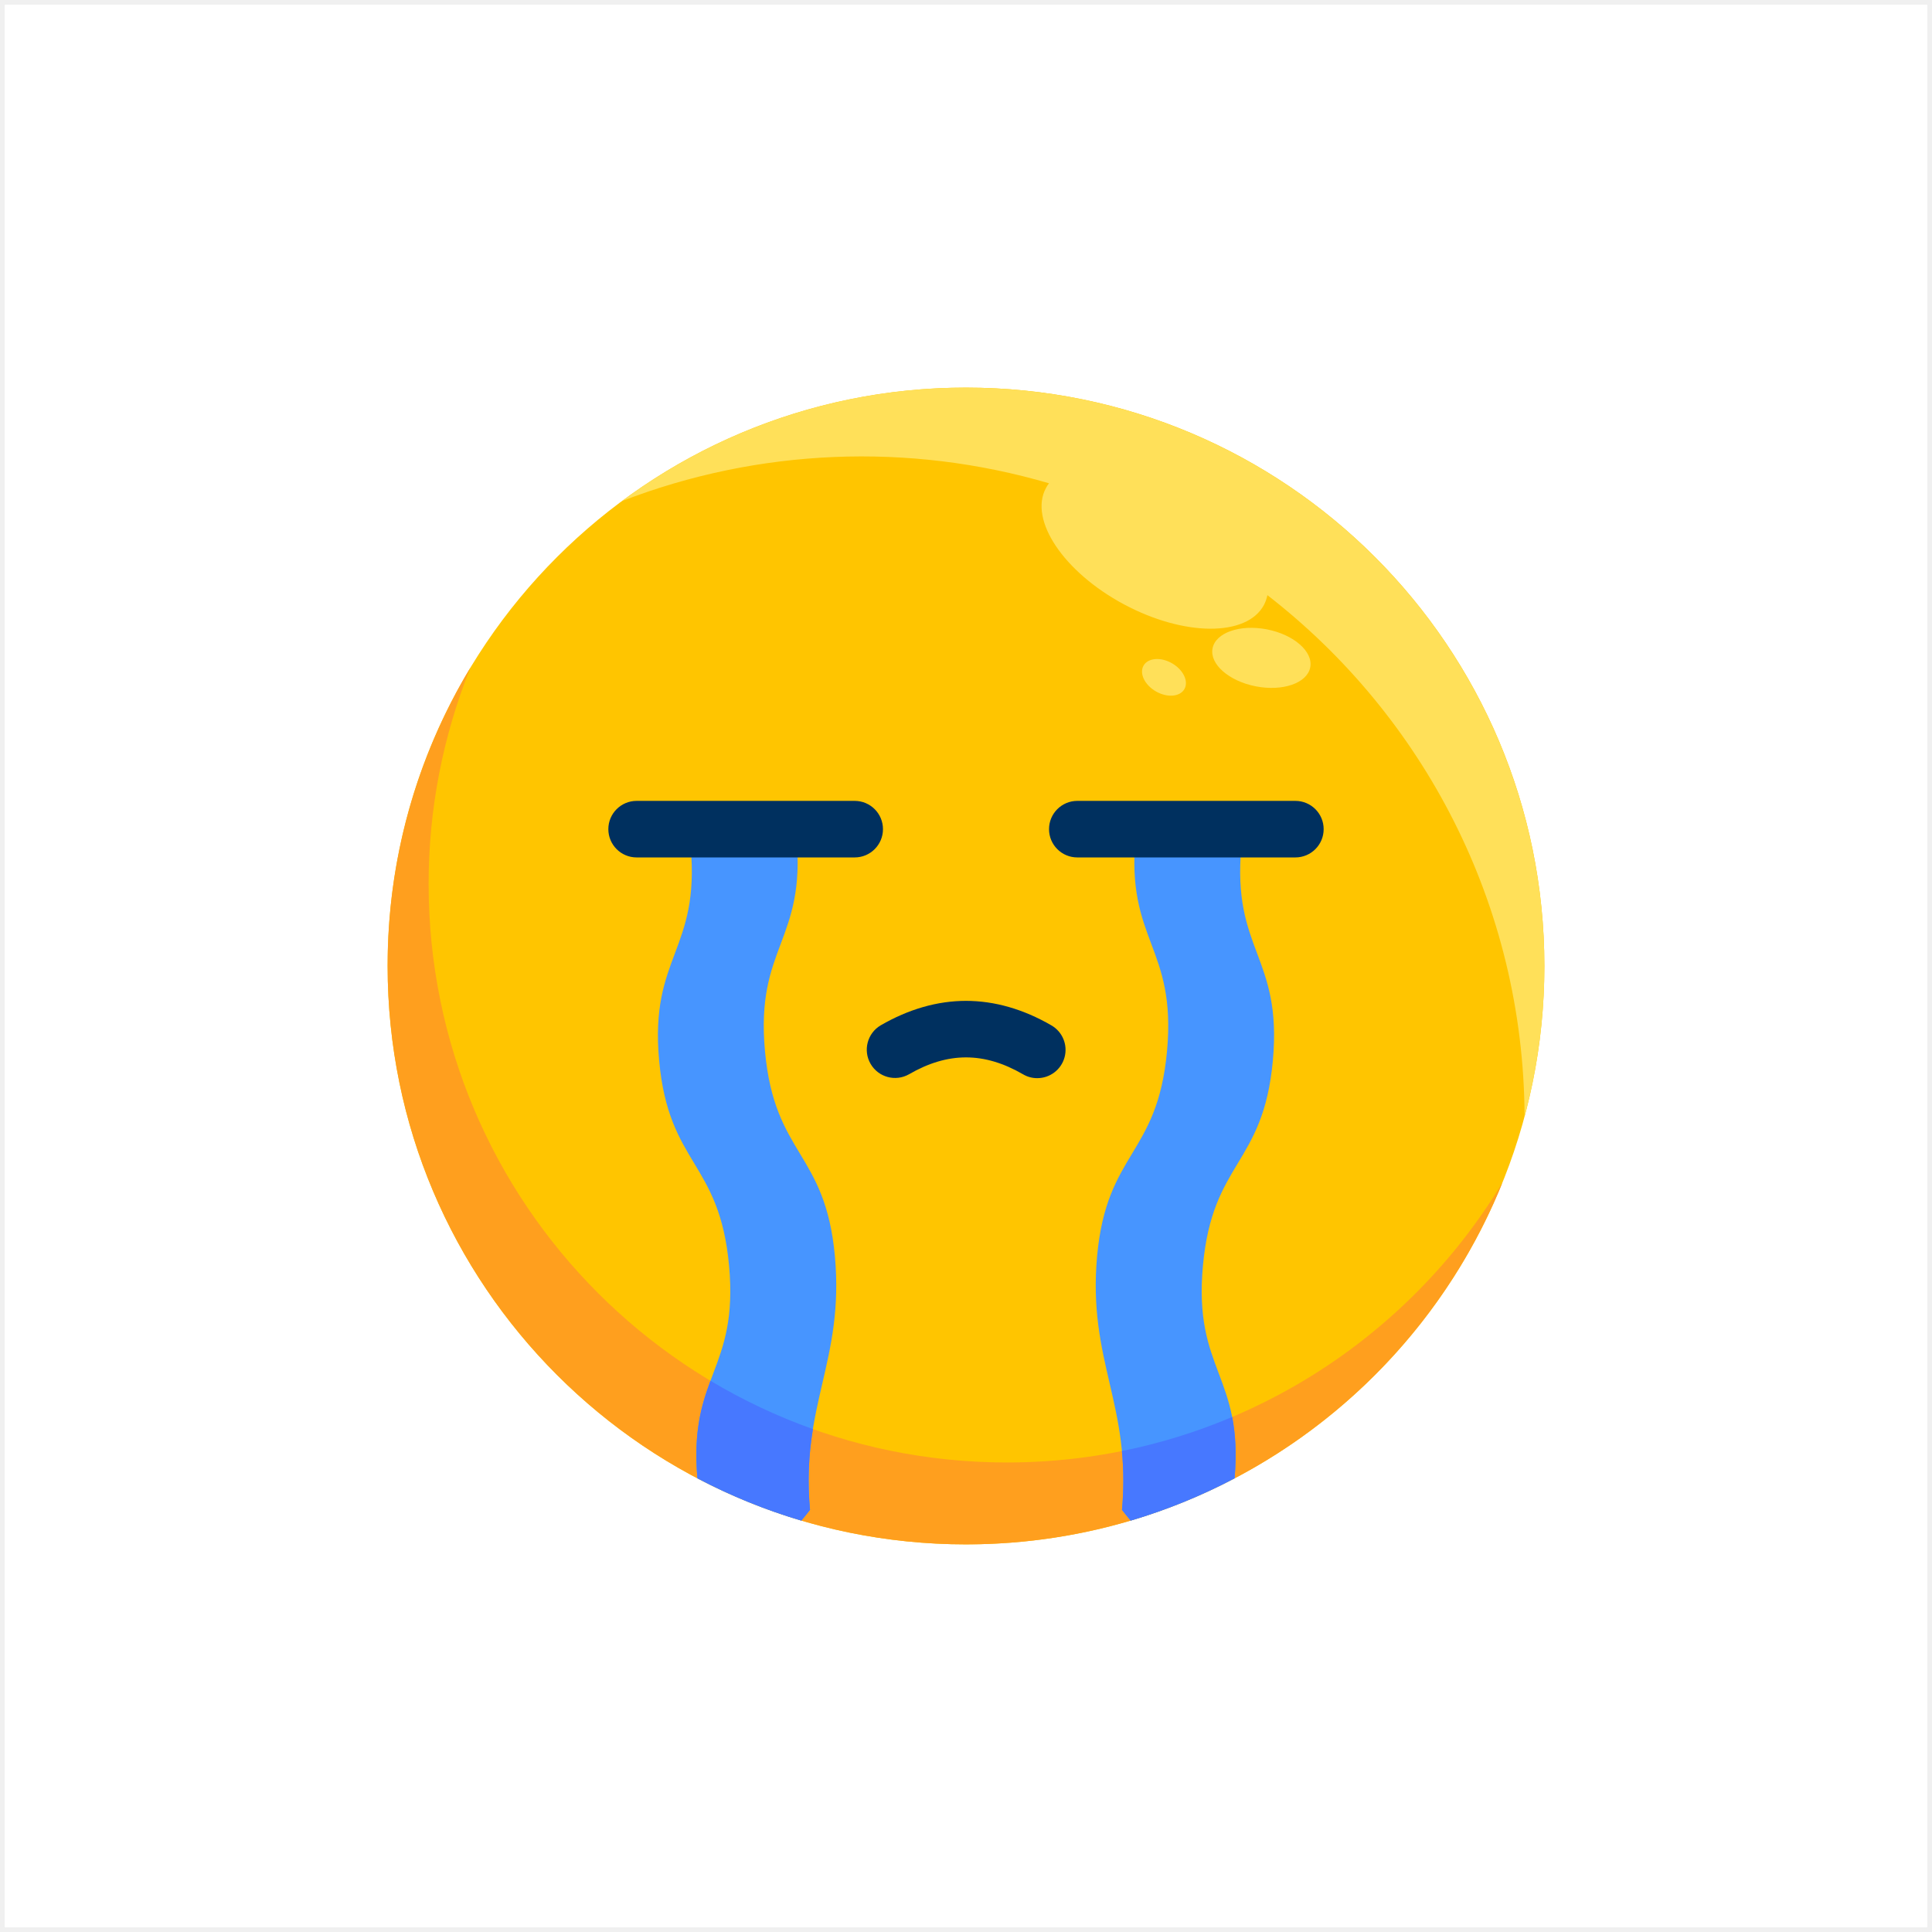
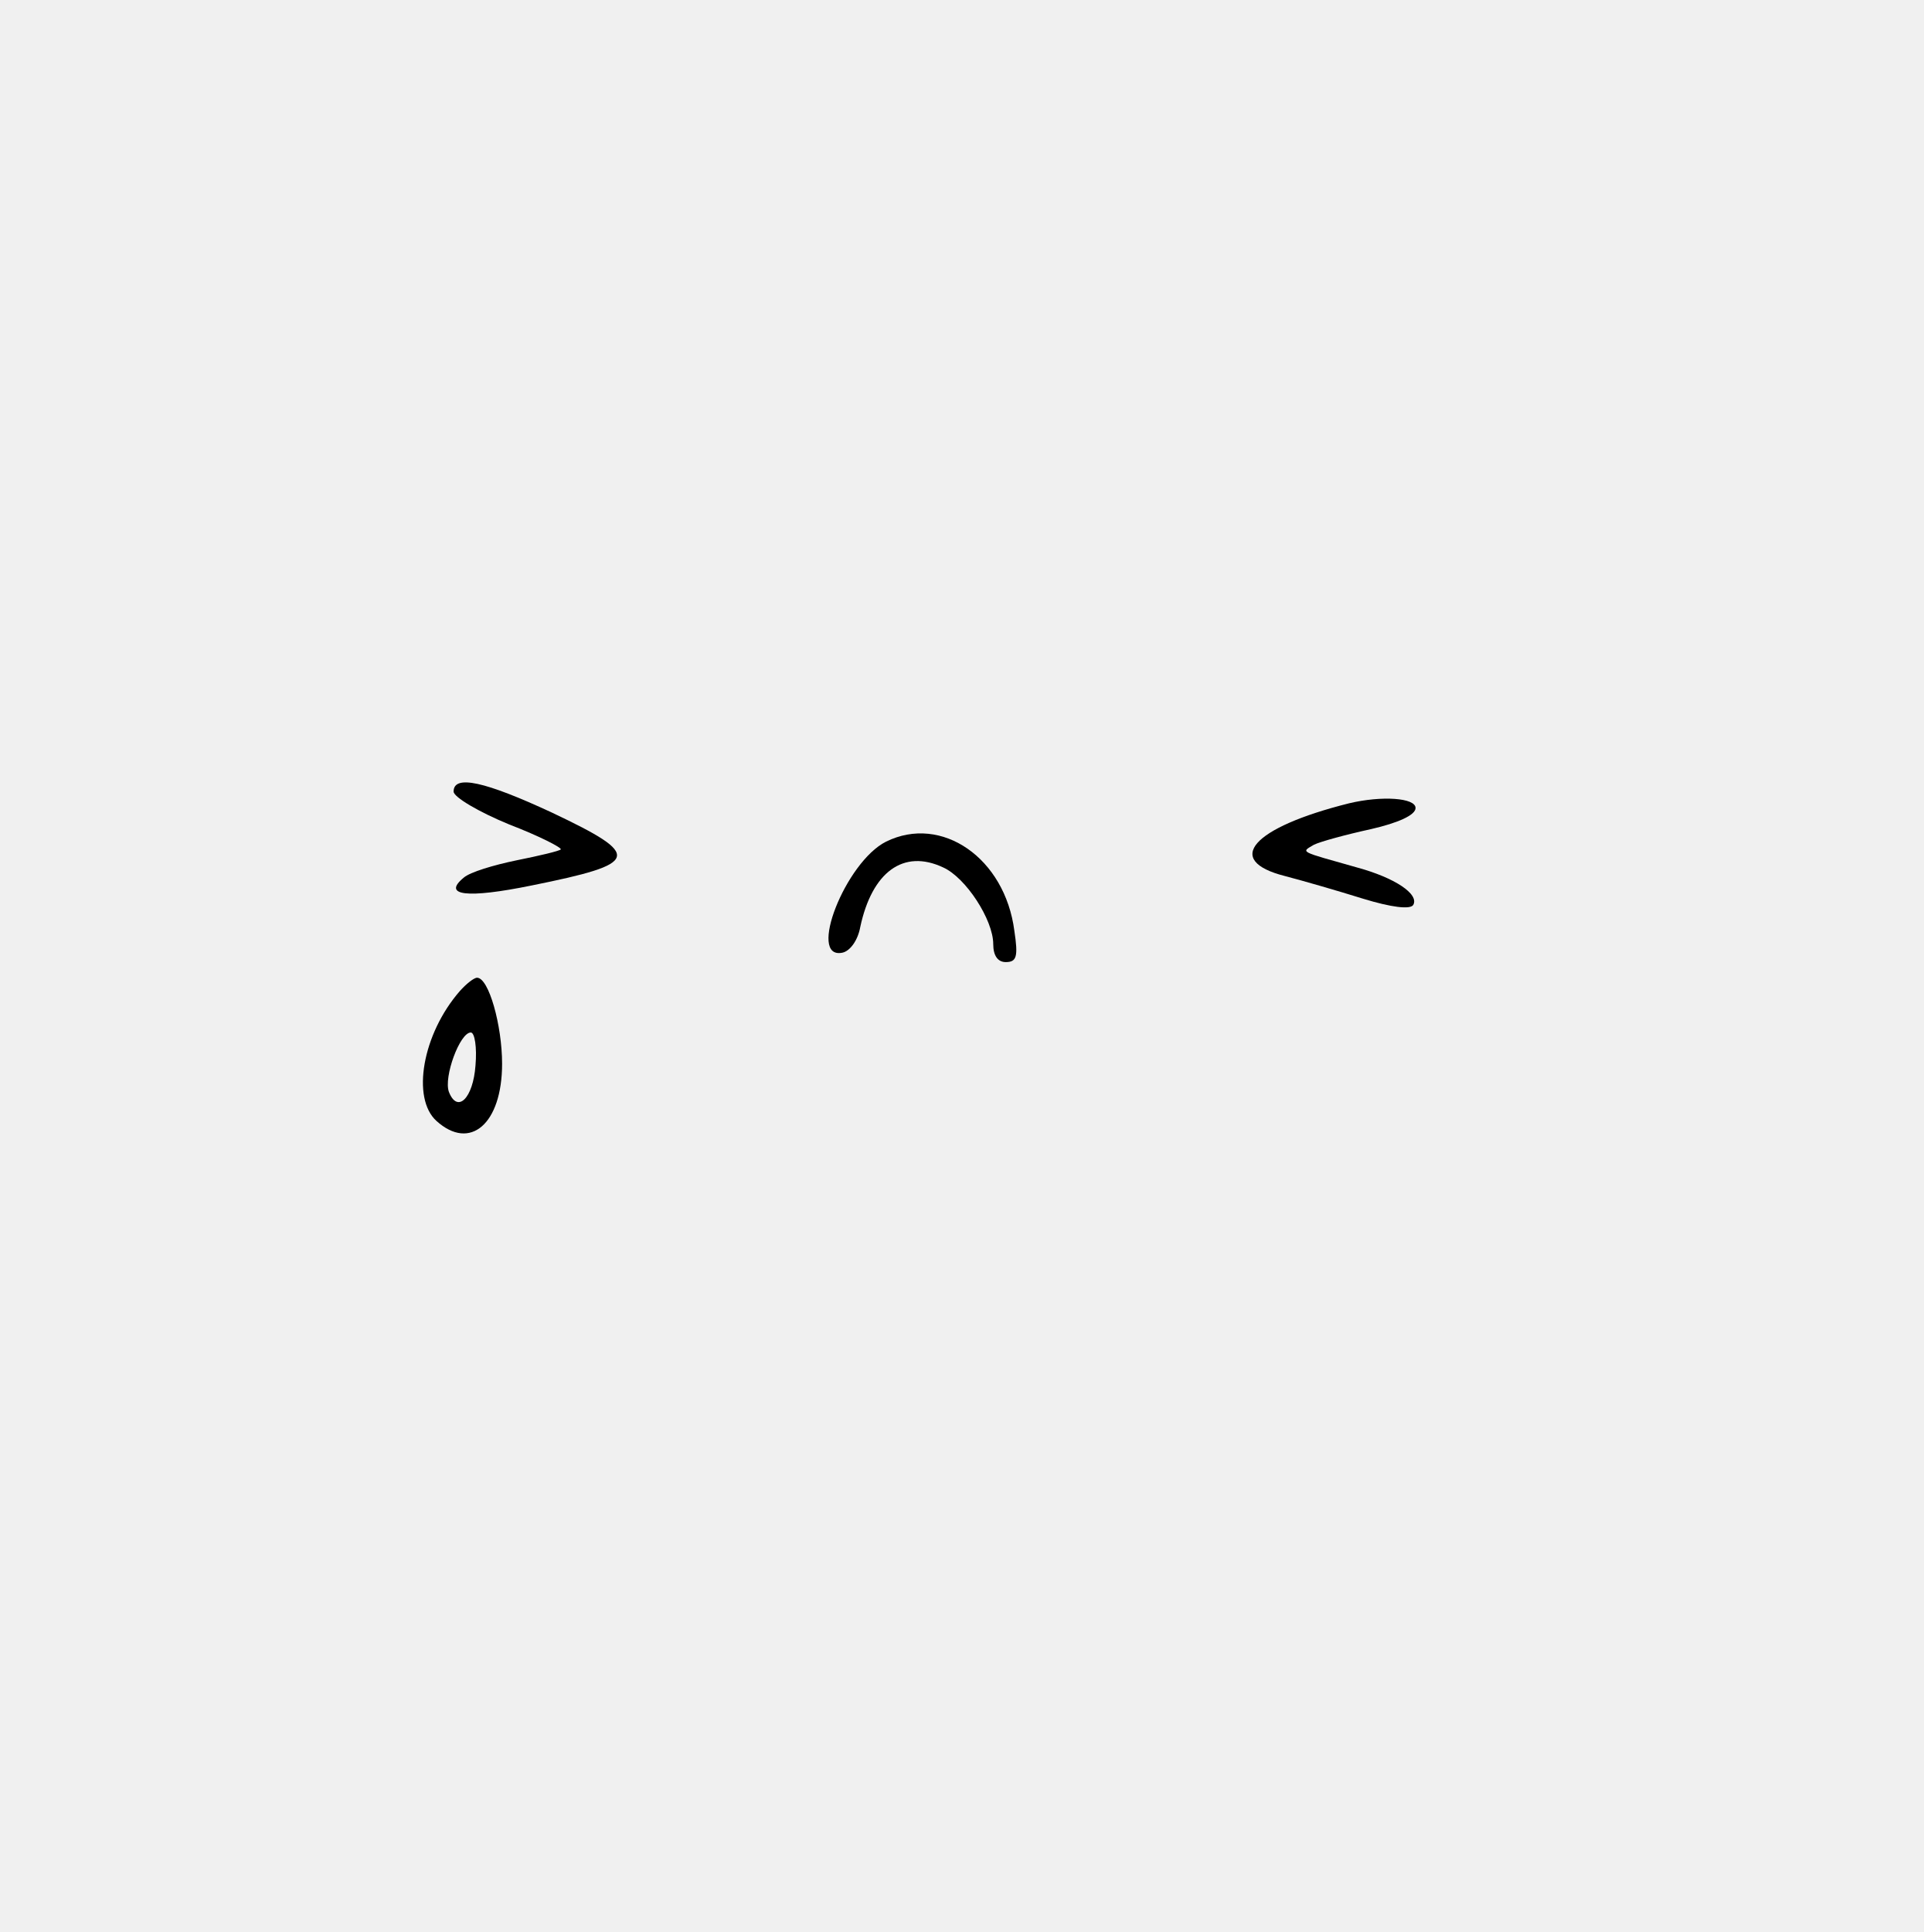
- <svg xmlns="http://www.w3.org/2000/svg" width="800px" height="800px" viewBox="0 0 2050 2050">
-   <defs>
-     <style>.cls-1{fill:#ffffff;}.cls-2{fill:#ffc500;}.cls-3{fill:#ff9f1e;}.cls-4{fill:#ffe059;}.cls-5{fill:#4795ff;}.cls-6{fill:#4778ff;}.cls-7{fill:#00305f;}</style>
-   </defs>
-   <g data-name="Layer 1" id="Layer_1">
-     <rect class="cls-1" height="2040" width="2040" x="5" y="5" />
-   </g>
-   <g data-name="Layer 3" id="Layer_3">
-     <circle class="cls-2" cx="1025" cy="1025" r="613.7" />
-     <path class="cls-3" d="M1068.5,1551.8c-339,0-613.7-274.8-613.7-613.7a613.5,613.5,0,0,1,44.4-229.8A610.7,610.7,0,0,0,411.3,1025c0,338.9,274.8,613.7,613.7,613.7,257.7,0,478.3-158.8,569.2-383.9C1486.8,1432.8,1291.5,1551.8,1068.5,1551.8Z" />
-     <path class="cls-4" d="M1025,411.3A610.4,610.4,0,0,0,659.9,531.7a706.9,706.9,0,0,1,453.2-18.9,27.8,27.8,0,0,0-3.3,5.1c-18.2,33.9,18.9,89.1,82.7,123.3s130.4,34.6,148.6.8a38.6,38.6,0,0,0,3.7-10.5c165.2,128,271.9,328.1,272.9,553.1a613.3,613.3,0,0,0,21-159.6C1638.7,686.1,1363.9,411.3,1025,411.3Z" />
-     <ellipse class="cls-4" cx="1339.4" cy="698.8" rx="30.8" ry="52.8" transform="translate(396.9 1879.5) rotate(-79)" />
-     <ellipse class="cls-4" cx="1235.1" cy="718.7" rx="17.2" ry="25" transform="translate(-4.9 1429) rotate(-60)" />
-     <path class="cls-5" d="M885.9,1332.9c-10.2-111.3-64-106.3-74.2-217.6s43.6-116.2,33.4-227.5L732.8,897.9c10.2,111.3-43.6,116.2-33.4,227.5s64,106.3,74.2,217.6-43,116.2-33.6,225.6a604.4,604.4,0,0,0,110.3,44.9c3-3.6,6.1-7.4,9.2-11.4C849.3,1490.9,896,1444.2,885.9,1332.9Z" />
-     <path class="cls-6" d="M753.8,1465.1c-9.6,26.1-18,54.3-13.8,103.5a604.4,604.4,0,0,0,110.3,44.9c3-3.6,6.1-7.4,9.2-11.4a331.8,331.8,0,0,1,3.1-85.7A615.4,615.4,0,0,1,753.8,1465.1Z" />
-     <path class="cls-7" d="M1100.5,1144a29.2,29.2,0,0,1-15-4.1c-41.3-23.9-79.7-23.9-121,0a30,30,0,0,1-30.1-51.9c29.7-17.2,60.2-26,90.6-26s60.9,8.8,90.6,26a30,30,0,0,1-15.1,56Z" />
-     <path class="cls-7" d="M906.9,909.8H675.5a30,30,0,0,1,0-60H906.9a30,30,0,0,1,0,60Z" />
-     <path class="cls-5" d="M1164.1,1332.9c10.2-111.3,64-106.3,74.2-217.6s-43.6-116.2-33.4-227.5l112.3,10.1c-10.2,111.3,43.6,116.2,33.4,227.5s-64,106.3-74.2,217.6,43,116.2,33.6,225.6a604.4,604.4,0,0,1-110.3,44.9c-3-3.6-6.1-7.4-9.2-11.4C1200.7,1490.9,1154,1444.2,1164.1,1332.9Z" />
-     <path class="cls-6" d="M1190.5,1602.1c3.1,4,6.2,7.8,9.2,11.4a604.4,604.4,0,0,0,110.3-44.9c2.3-27,.8-47.6-2.5-65.1a609.6,609.6,0,0,1-117.1,36.2A332,332,0,0,1,1190.5,1602.1Z" />
-     <path class="cls-7" d="M1143.1,909.8h231.4a30,30,0,0,0,0-60H1143.1a30,30,0,0,0,0,60Z" />
+ <svg xmlns="http://www.w3.org/2000/svg" version="1.0" width="246pt" height="247pt" viewBox="0 0 246 247" preserveAspectRatio="xMidYMid meet">
+   <g transform="translate(0,247) scale(0.1,-0.1)" fill="#000000" stroke="none">
+     <path d="M580 1458 c0 -7 32 -26 71 -42 39 -15 68 -30 66 -32 -2 -2 -27 -8 -57 -14 -29 -6 -59 -15 -67 -22 -28 -23 4 -27 87 -10 139 28 142 38 26 93 -86 40 -126 49 -126 27z" />
+     <path d="M1725 1443 c-124 -31 -161 -73 -82 -93 23 -6 68 -19 100 -29 36 -11 60 -14 64 -8 8 14 -24 35 -72 48 -74 21 -72 19 -55 29 8 4 41 13 73 20 35 8 57 18 57 27 0 13 -43 16 -85 6z" />
+     <path d="M1133 1394 c-52 -26 -101 -151 -56 -142 10 2 20 16 23 33 15 70 55 100 106 76 29 -13 64 -67 64 -98 0 -15 6 -23 16 -23 14 0 16 7 11 40 -12 93 -93 149 -164 114z" />
+     <path d="M588 1203 c-48 -55 -62 -137 -30 -166 43 -39 84 -4 84 73 0 49 -17 110 -32 110 -4 0 -14 -8 -22 -17z m20 -95 c-3 -42 -23 -62 -34 -34 -7 19 14 76 28 76 5 0 8 -19 6 -42z" />
  </g>
</svg>
